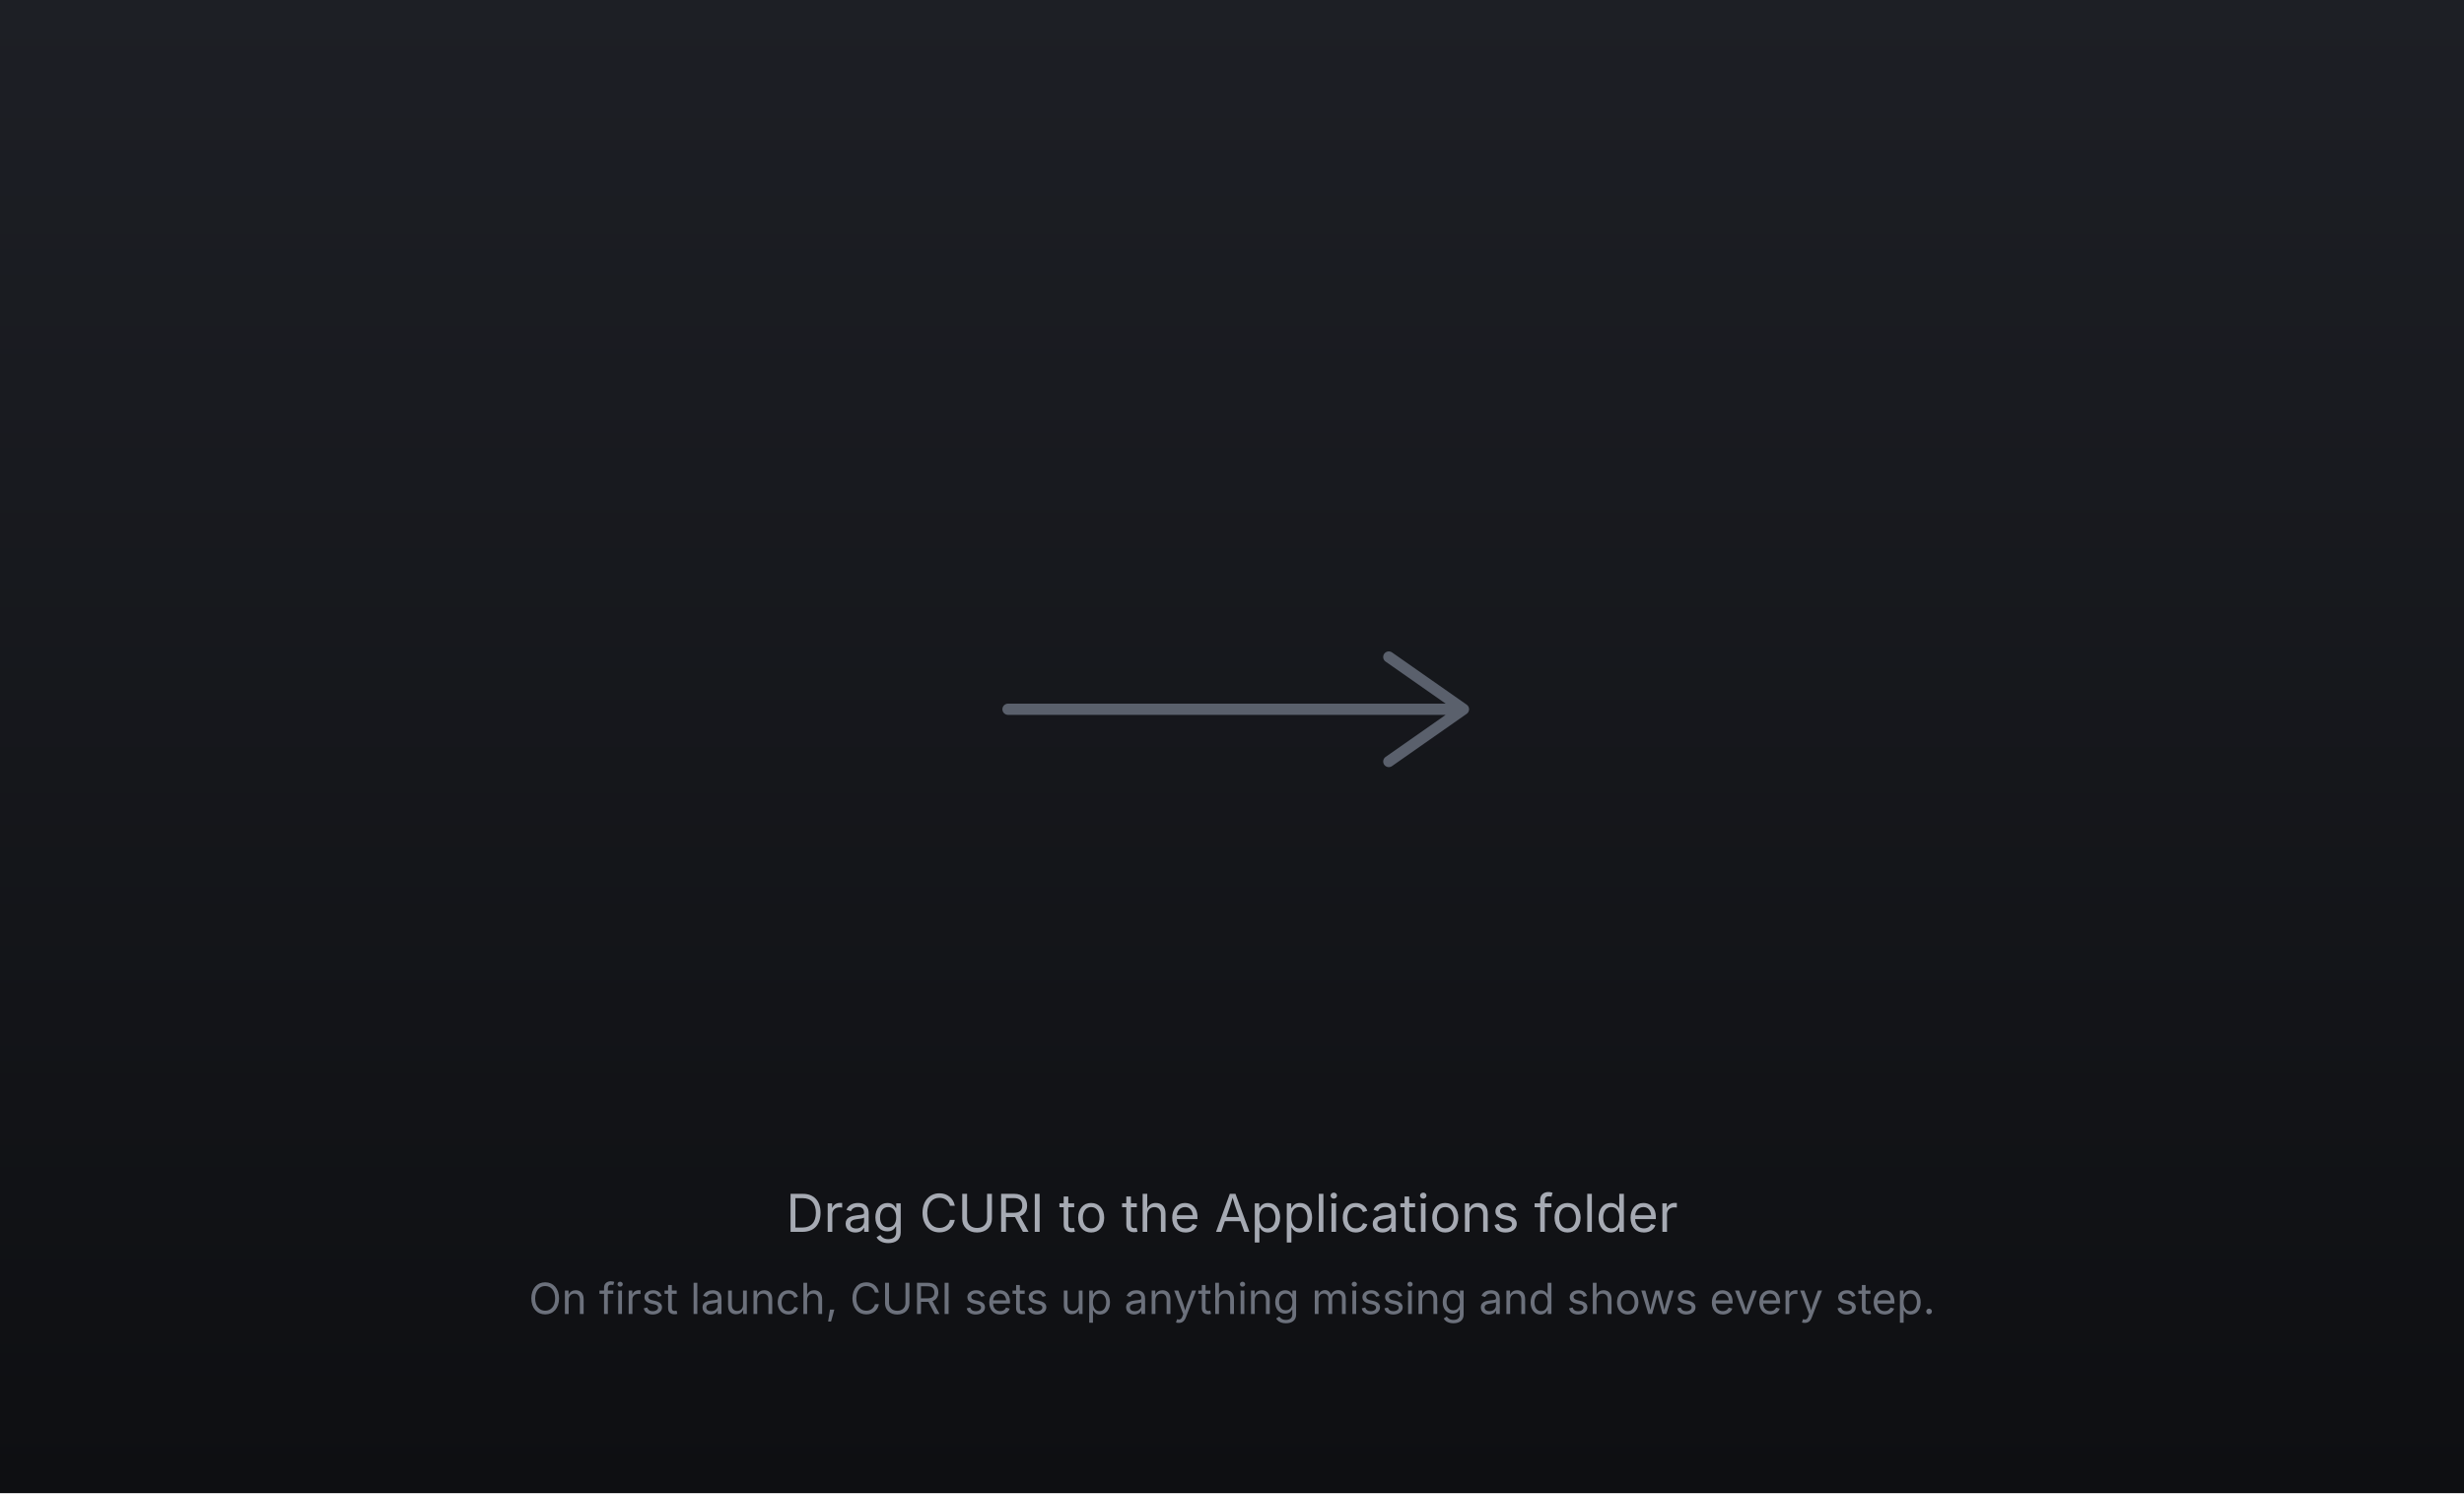
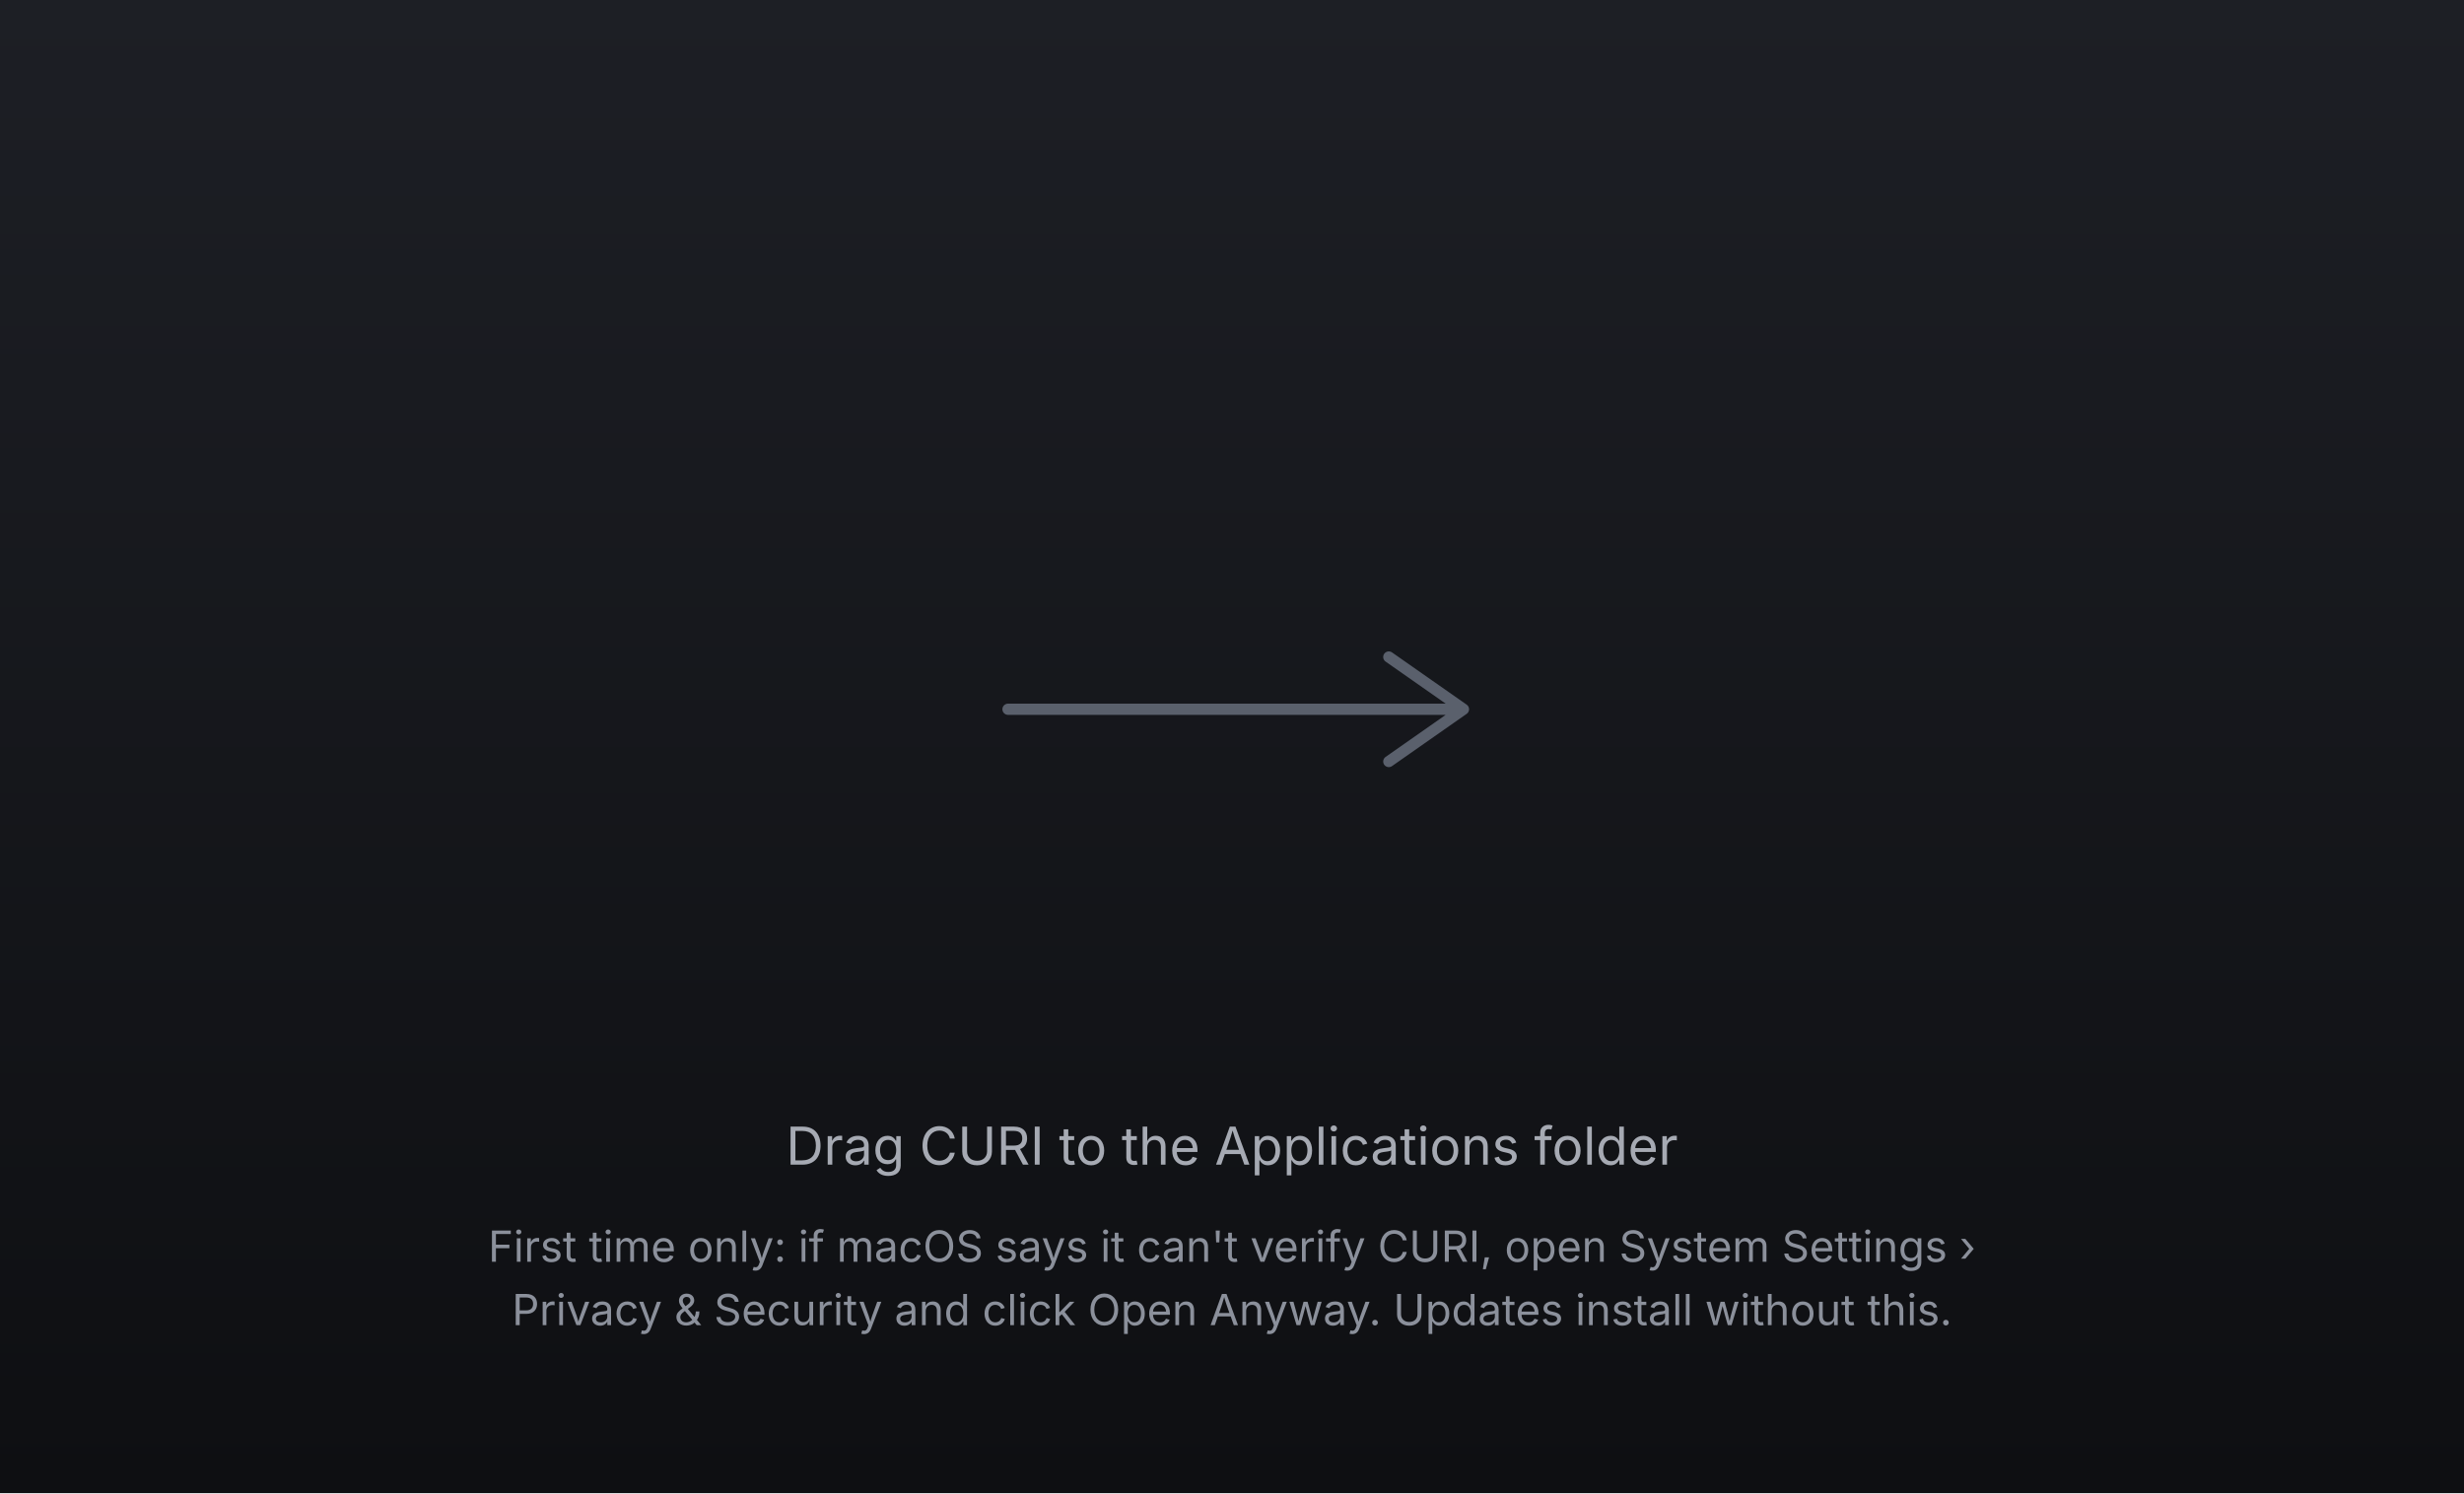
<svg xmlns="http://www.w3.org/2000/svg" width="660" height="400" viewBox="0 0 660 400" role="img" aria-label="CURI">
  <defs>
    <linearGradient id="bg" x1="0" y1="0" x2="0" y2="400" gradientUnits="userSpaceOnUse">
      <stop offset="0" stop-color="#1d1f25" />
      <stop offset="1" stop-color="#0e0f12" />
    </linearGradient>
  </defs>
  <rect width="660" height="400" fill="url(#bg)" />
  <path d="M270 190 H390 M372 176 L392 190 L372 204" fill="none" stroke="#5a606c" stroke-width="3" stroke-linecap="round" stroke-linejoin="round" />
-   <text x="330" y="330" text-anchor="middle" fill="#a6aab3" font-family="-apple-system, 'SF Pro Text', sans-serif" font-size="14">Drag CURI to the Applications folder</text>
-   <text x="330" y="352" text-anchor="middle" fill="#6c717c" font-family="-apple-system, 'SF Pro Text', sans-serif" font-size="11.5">On first launch, CURI sets up anything missing and shows every step.</text>
+   <text x="330" y="312" text-anchor="middle" fill="#a6aab3" font-family="-apple-system, 'SF Pro Text', sans-serif" font-size="14">Drag CURI to the Applications folder</text>
+   <text x="330" y="338" text-anchor="middle" fill="#8b909b" font-family="-apple-system, 'SF Pro Text', sans-serif" font-size="11.5">First time only: if macOS says it can't verify CURI, open System Settings ›</text>
+   <text x="330" y="355" text-anchor="middle" fill="#8b909b" font-family="-apple-system, 'SF Pro Text', sans-serif" font-size="11.5">Privacy &amp; Security and click Open Anyway. Updates install without this.</text>
</svg>
